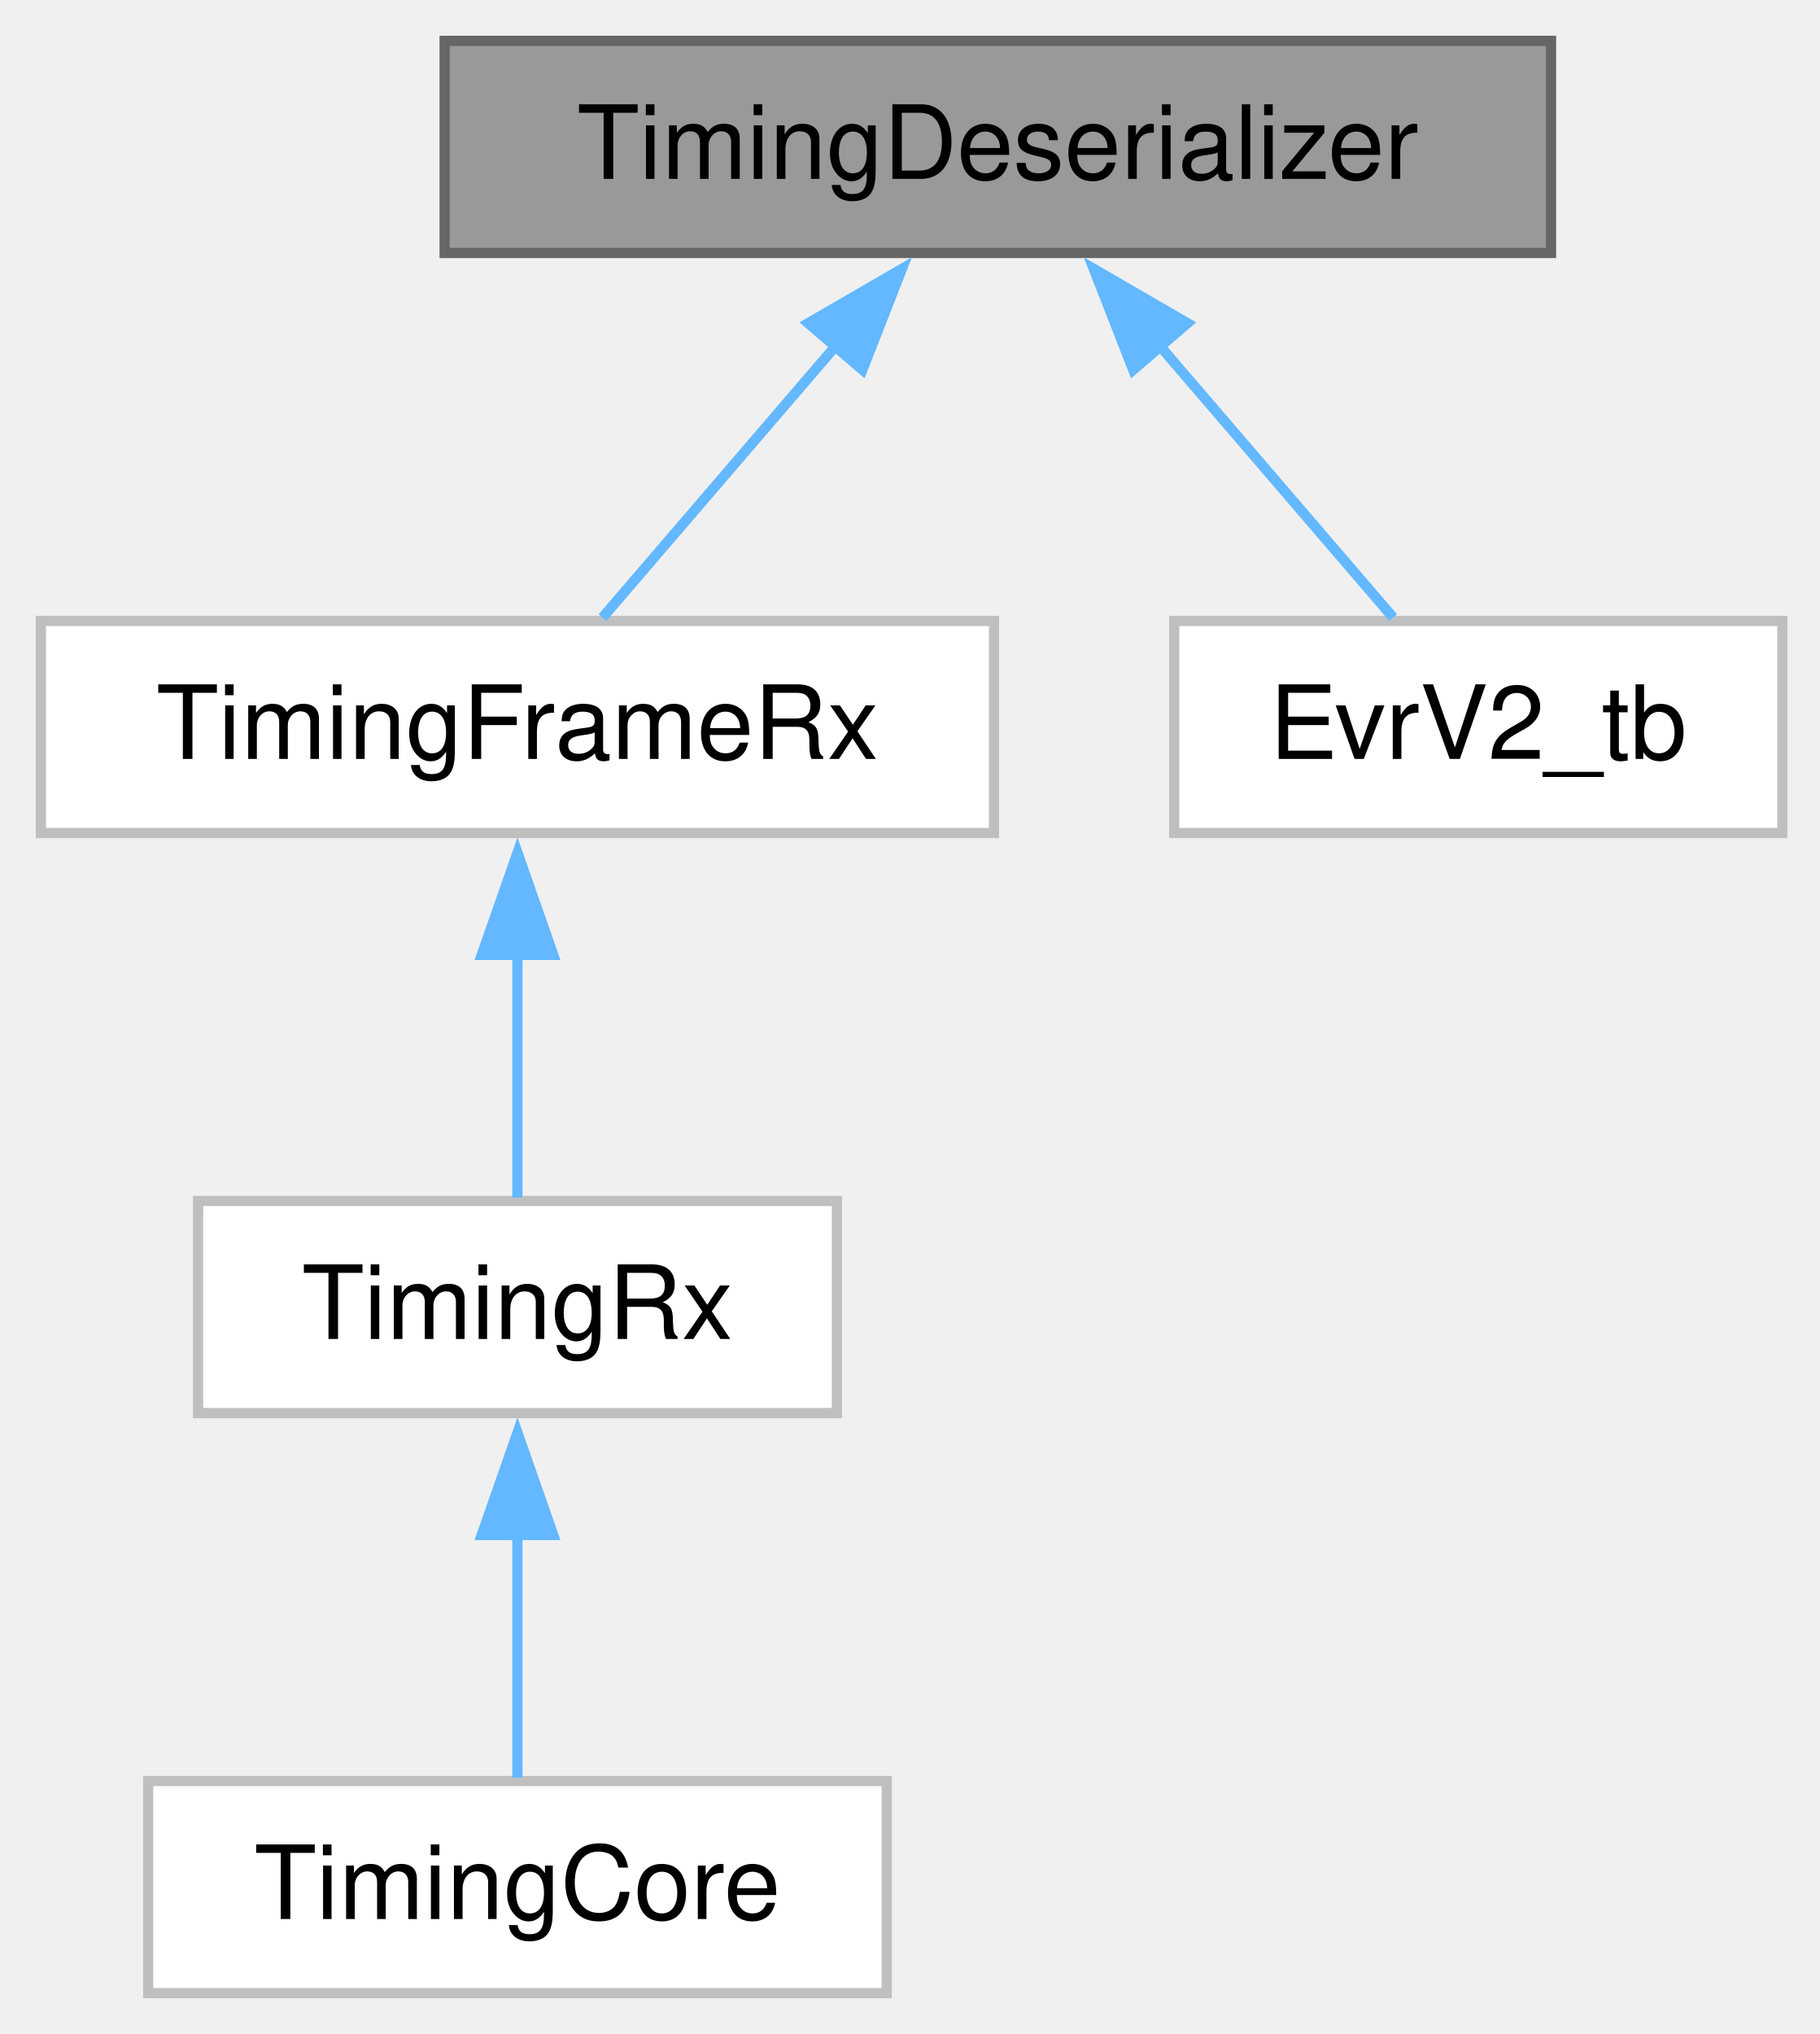
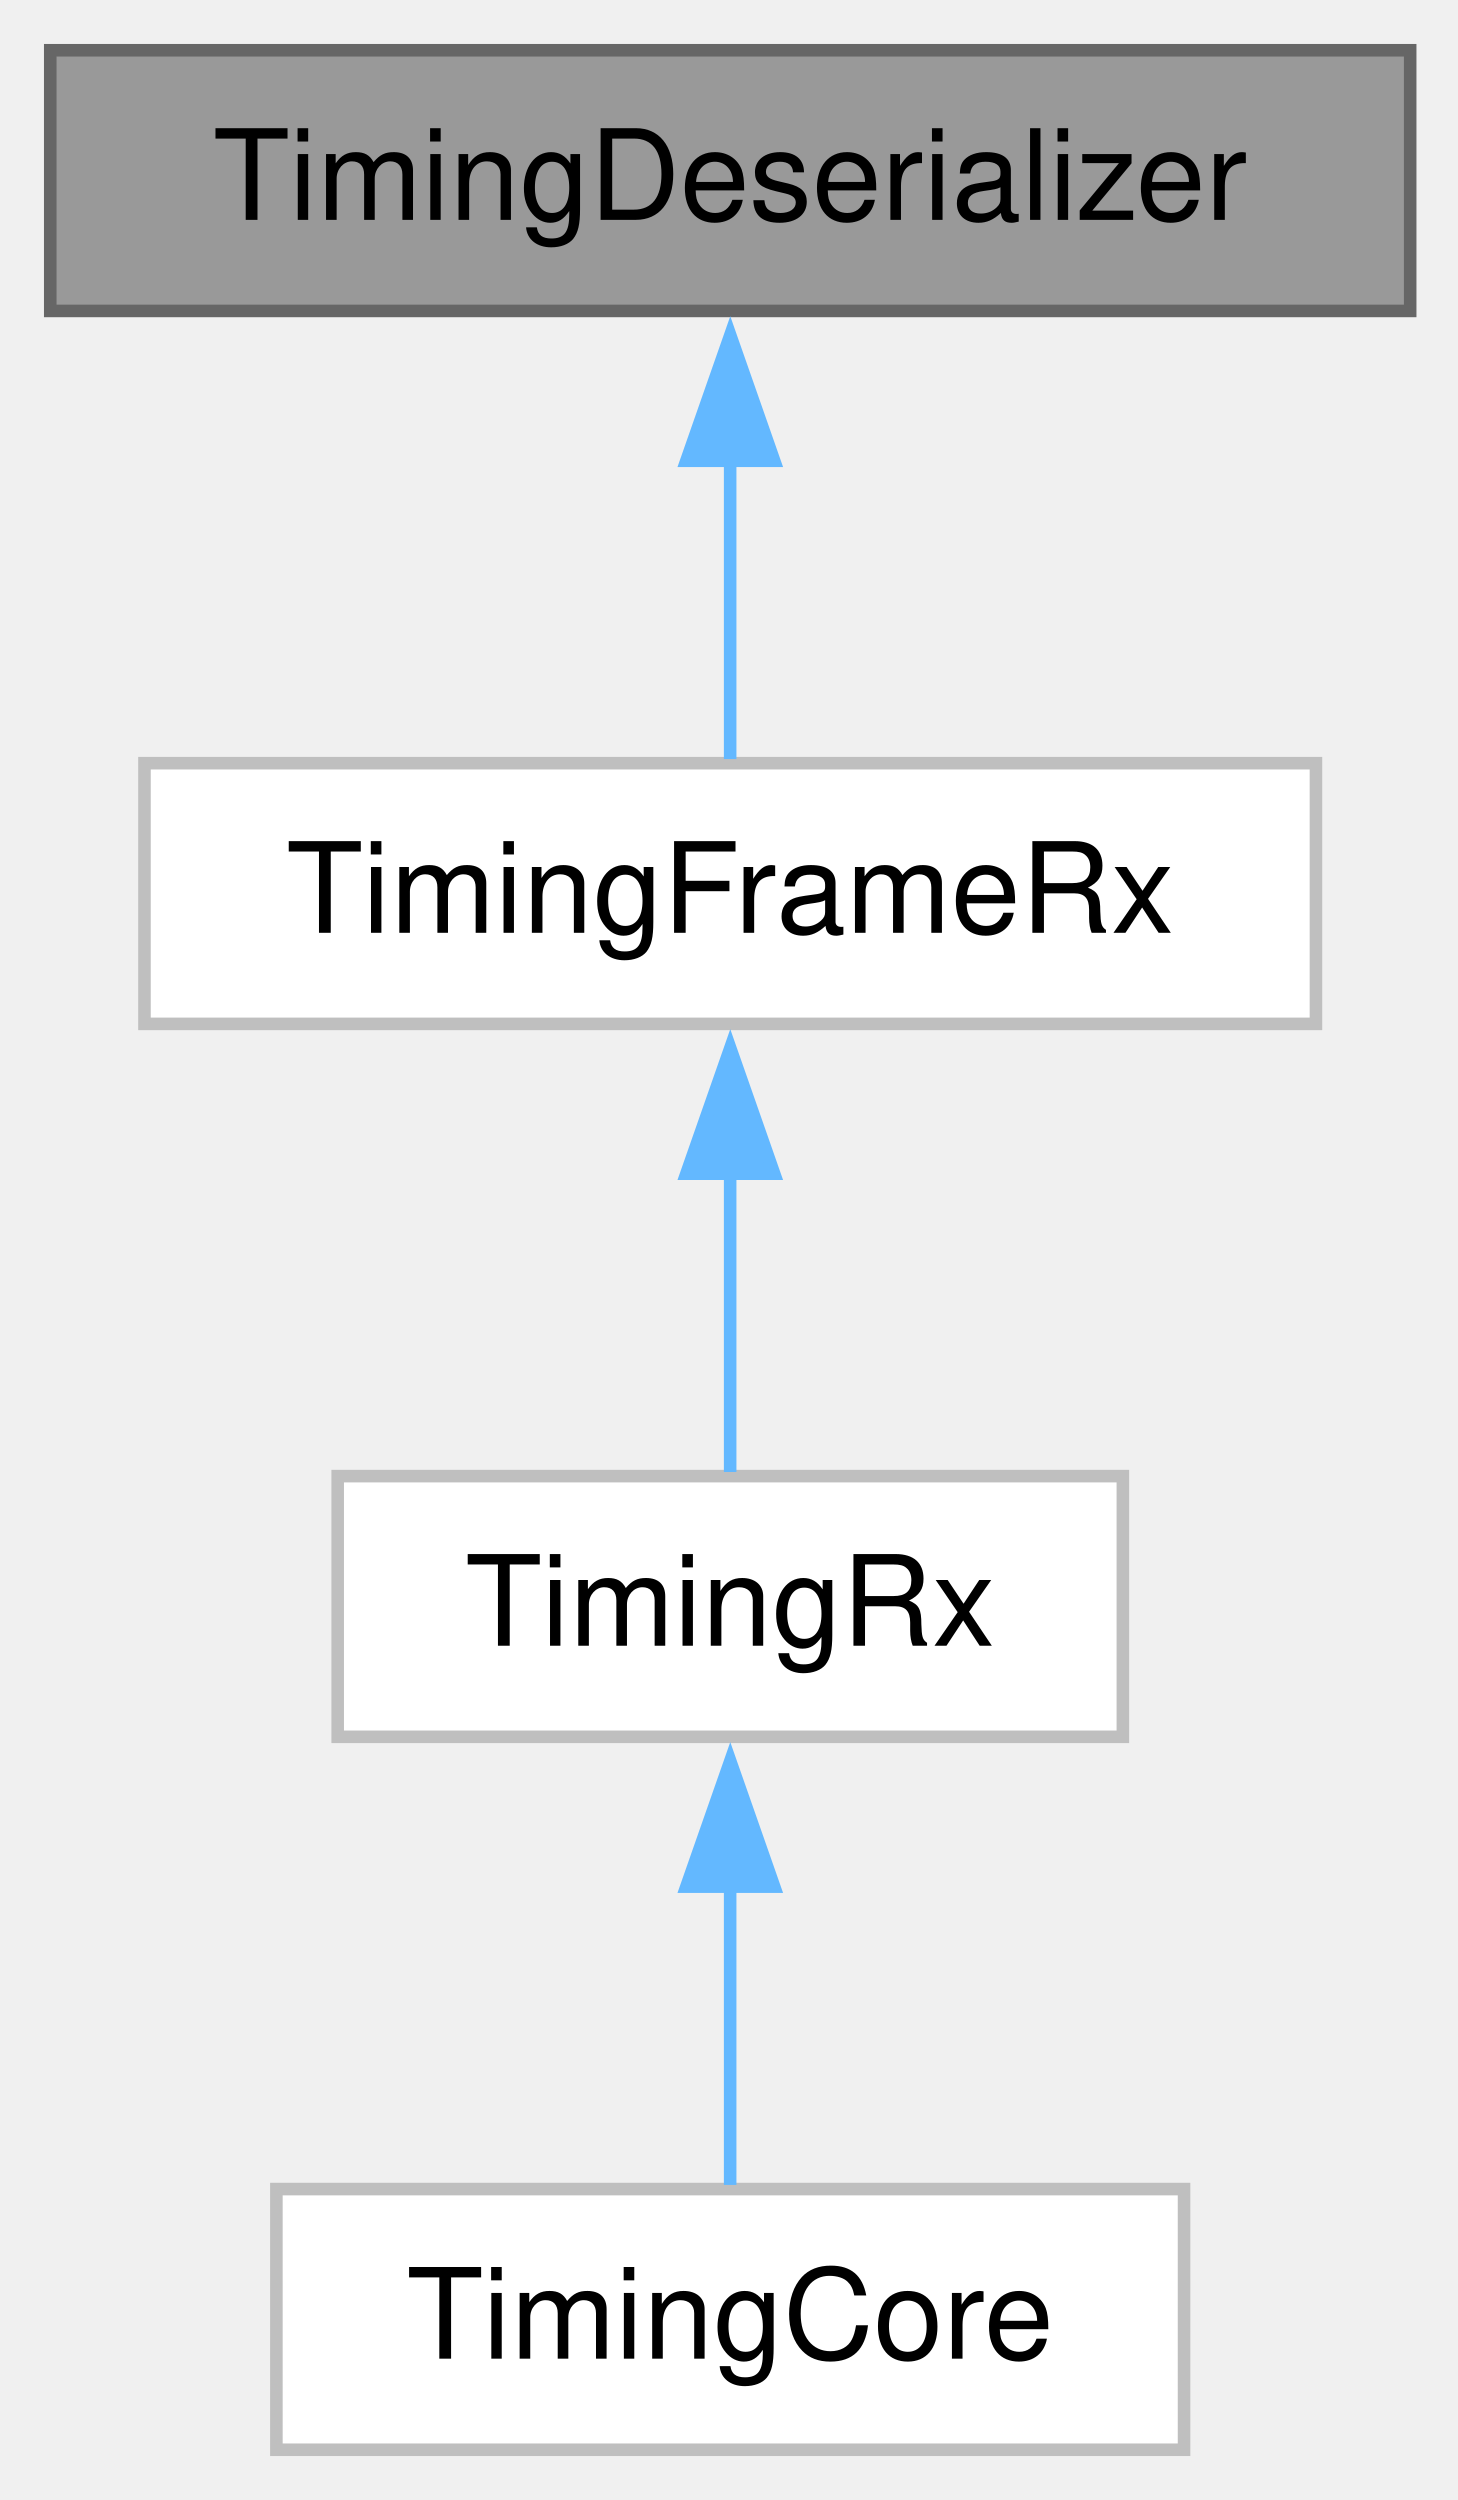
- <svg xmlns="http://www.w3.org/2000/svg" xmlns:xlink="http://www.w3.org/1999/xlink" width="178pt" height="199pt" viewBox="0.00 0.00 178.00 199.00">
+ <svg xmlns="http://www.w3.org/2000/svg" xmlns:xlink="http://www.w3.org/1999/xlink" width="116pt" height="199pt" viewBox="0.00 0.00 116.00 199.00">
  <g id="graph0" class="graph" transform="scale(1 1) rotate(0) translate(4 195)">
    <g id="Node000001" class="node">
      <g id="a_Node000001">
        <a xlink:title=" ">
-           <polygon fill="#999999" stroke="#666666" points="147.75,-191 39.5,-191 39.5,-170.25 147.75,-170.25 147.75,-191" />
-           <text xml:space="preserve" text-anchor="middle" x="93.62" y="-177.5" font-family="Helvetica,sans-Serif" font-size="10.00">TimingDeserializer</text>
+           <polygon fill="#999999" stroke="#666666" points="108.25,-191 0,-191 0,-170.25 108.25,-170.25 108.25,-191" />
+           <text xml:space="preserve" text-anchor="middle" x="54.12" y="-177.5" font-family="Helvetica,sans-Serif" font-size="10.00">TimingDeserializer</text>
        </a>
      </g>
    </g>
    <g id="Node000002" class="node">
      <g id="a_Node000002">
        <a xlink:href="classTimingFrameRx.html" target="_top" xlink:title=" ">
-           <polygon fill="white" stroke="#bfbfbf" points="93.25,-134.25 0,-134.25 0,-113.5 93.25,-113.5 93.25,-134.25" />
-           <text xml:space="preserve" text-anchor="middle" x="46.62" y="-120.75" font-family="Helvetica,sans-Serif" font-size="10.00">TimingFrameRx</text>
+           <polygon fill="white" stroke="#bfbfbf" points="100.75,-134.25 7.5,-134.25 7.5,-113.5 100.75,-113.5 100.75,-134.25" />
+           <text xml:space="preserve" text-anchor="middle" x="54.12" y="-120.75" font-family="Helvetica,sans-Serif" font-size="10.00">TimingFrameRx</text>
        </a>
      </g>
    </g>
    <g id="edge1_Node000001_Node000002" class="edge">
      <g id="a_edge1_Node000001_Node000002">
        <a xlink:title=" ">
-           <path fill="none" stroke="#63b8ff" d="M77.84,-161.24C70.18,-152.31 61.28,-141.95 54.95,-134.58" />
-           <polygon fill="#63b8ff" stroke="#63b8ff" points="75.07,-163.38 84.24,-168.69 80.38,-158.82 75.07,-163.38" />
-         </a>
-       </g>
-     </g>
-     <g id="Node000005" class="node">
-       <g id="a_Node000005">
-         <a xlink:href="classEvrV2__tb.html" target="_top" xlink:title=" ">
-           <polygon fill="white" stroke="#bfbfbf" points="170.38,-134.25 110.88,-134.25 110.88,-113.5 170.38,-113.5 170.38,-134.25" />
-           <text xml:space="preserve" text-anchor="middle" x="140.62" y="-120.75" font-family="Helvetica,sans-Serif" font-size="10.00">EvrV2_tb</text>
-         </a>
-       </g>
-     </g>
-     <g id="edge4_Node000001_Node000005" class="edge">
-       <g id="a_edge4_Node000001_Node000005">
-         <a xlink:title=" ">
-           <path fill="none" stroke="#63b8ff" d="M109.41,-161.24C117.07,-152.31 125.97,-141.95 132.3,-134.58" />
-           <polygon fill="#63b8ff" stroke="#63b8ff" points="106.87,-158.82 103.01,-168.69 112.18,-163.38 106.87,-158.82" />
+           <path fill="none" stroke="#63b8ff" d="M54.12,-158.38C54.12,-150.16 54.12,-141.18 54.12,-134.58" />
+           <polygon fill="#63b8ff" stroke="#63b8ff" points="50.63,-158.32 54.13,-168.32 57.63,-158.32 50.63,-158.32" />
        </a>
      </g>
    </g>
    <g id="Node000003" class="node">
      <g id="a_Node000003">
        <a xlink:href="classTimingRx.html" target="_top" xlink:title=" ">
-           <polygon fill="white" stroke="#bfbfbf" points="77.88,-77.5 15.38,-77.5 15.38,-56.75 77.88,-56.75 77.88,-77.5" />
-           <text xml:space="preserve" text-anchor="middle" x="46.62" y="-64" font-family="Helvetica,sans-Serif" font-size="10.00">TimingRx</text>
+           <polygon fill="white" stroke="#bfbfbf" points="85.38,-77.5 22.88,-77.5 22.88,-56.75 85.38,-56.75 85.38,-77.5" />
+           <text xml:space="preserve" text-anchor="middle" x="54.12" y="-64" font-family="Helvetica,sans-Serif" font-size="10.00">TimingRx</text>
        </a>
      </g>
    </g>
    <g id="edge2_Node000002_Node000003" class="edge">
      <g id="a_edge2_Node000002_Node000003">
        <a xlink:title=" ">
-           <path fill="none" stroke="#63b8ff" d="M46.62,-101.63C46.62,-93.41 46.62,-84.43 46.62,-77.83" />
-           <polygon fill="#63b8ff" stroke="#63b8ff" points="43.13,-101.57 46.63,-111.57 50.13,-101.57 43.13,-101.57" />
+           <path fill="none" stroke="#63b8ff" d="M54.12,-101.63C54.12,-93.41 54.12,-84.43 54.12,-77.83" />
+           <polygon fill="#63b8ff" stroke="#63b8ff" points="50.63,-101.57 54.13,-111.57 57.63,-101.57 50.63,-101.57" />
        </a>
      </g>
    </g>
    <g id="Node000004" class="node">
      <g id="a_Node000004">
        <a xlink:href="classTimingCore.html" target="_top" xlink:title=" ">
-           <polygon fill="white" stroke="#bfbfbf" points="82.75,-20.75 10.5,-20.75 10.5,0 82.75,0 82.75,-20.75" />
-           <text xml:space="preserve" text-anchor="middle" x="46.62" y="-7.25" font-family="Helvetica,sans-Serif" font-size="10.00">TimingCore</text>
+           <polygon fill="white" stroke="#bfbfbf" points="90.25,-20.75 18,-20.75 18,0 90.25,0 90.25,-20.75" />
+           <text xml:space="preserve" text-anchor="middle" x="54.12" y="-7.25" font-family="Helvetica,sans-Serif" font-size="10.00">TimingCore</text>
        </a>
      </g>
    </g>
    <g id="edge3_Node000003_Node000004" class="edge">
      <g id="a_edge3_Node000003_Node000004">
        <a xlink:title=" ">
-           <path fill="none" stroke="#63b8ff" d="M46.62,-44.88C46.62,-36.66 46.62,-27.68 46.62,-21.08" />
-           <polygon fill="#63b8ff" stroke="#63b8ff" points="43.13,-44.82 46.63,-54.82 50.13,-44.82 43.13,-44.82" />
+           <path fill="none" stroke="#63b8ff" d="M54.12,-44.88C54.12,-36.66 54.12,-27.68 54.12,-21.08" />
+           <polygon fill="#63b8ff" stroke="#63b8ff" points="50.63,-44.82 54.13,-54.82 57.63,-44.82 50.63,-44.82" />
        </a>
      </g>
    </g>
  </g>
</svg>
